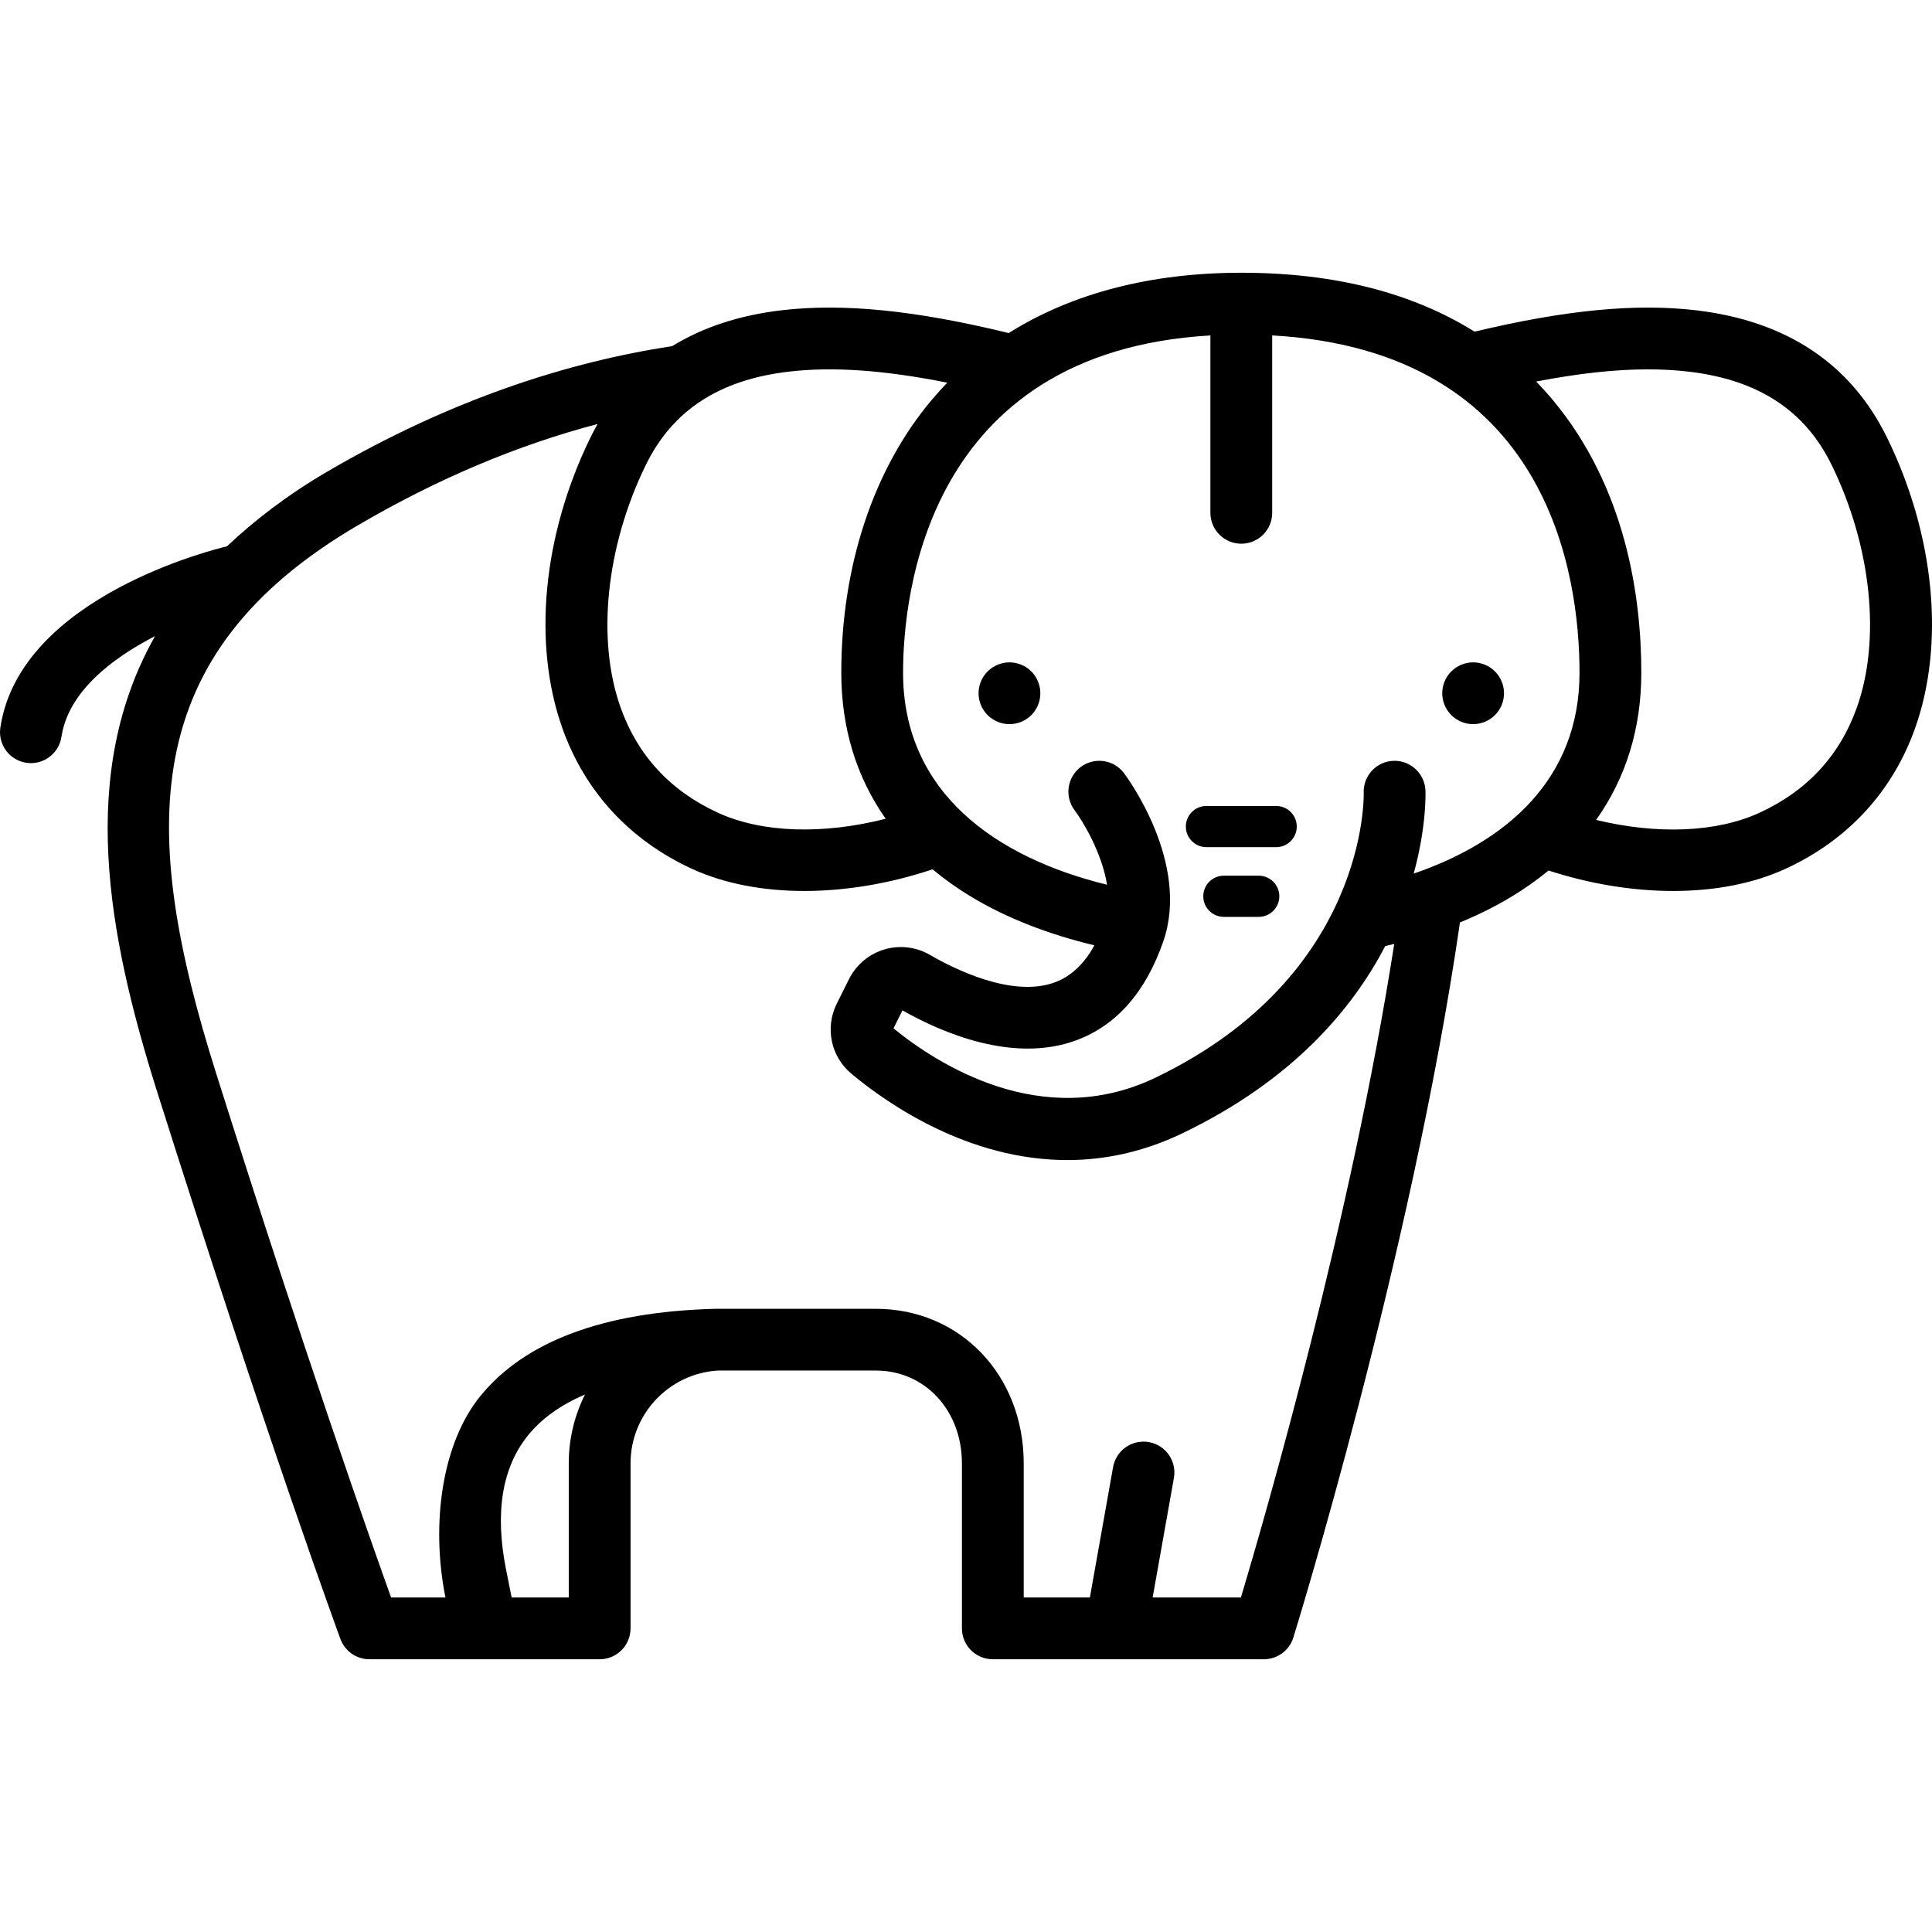
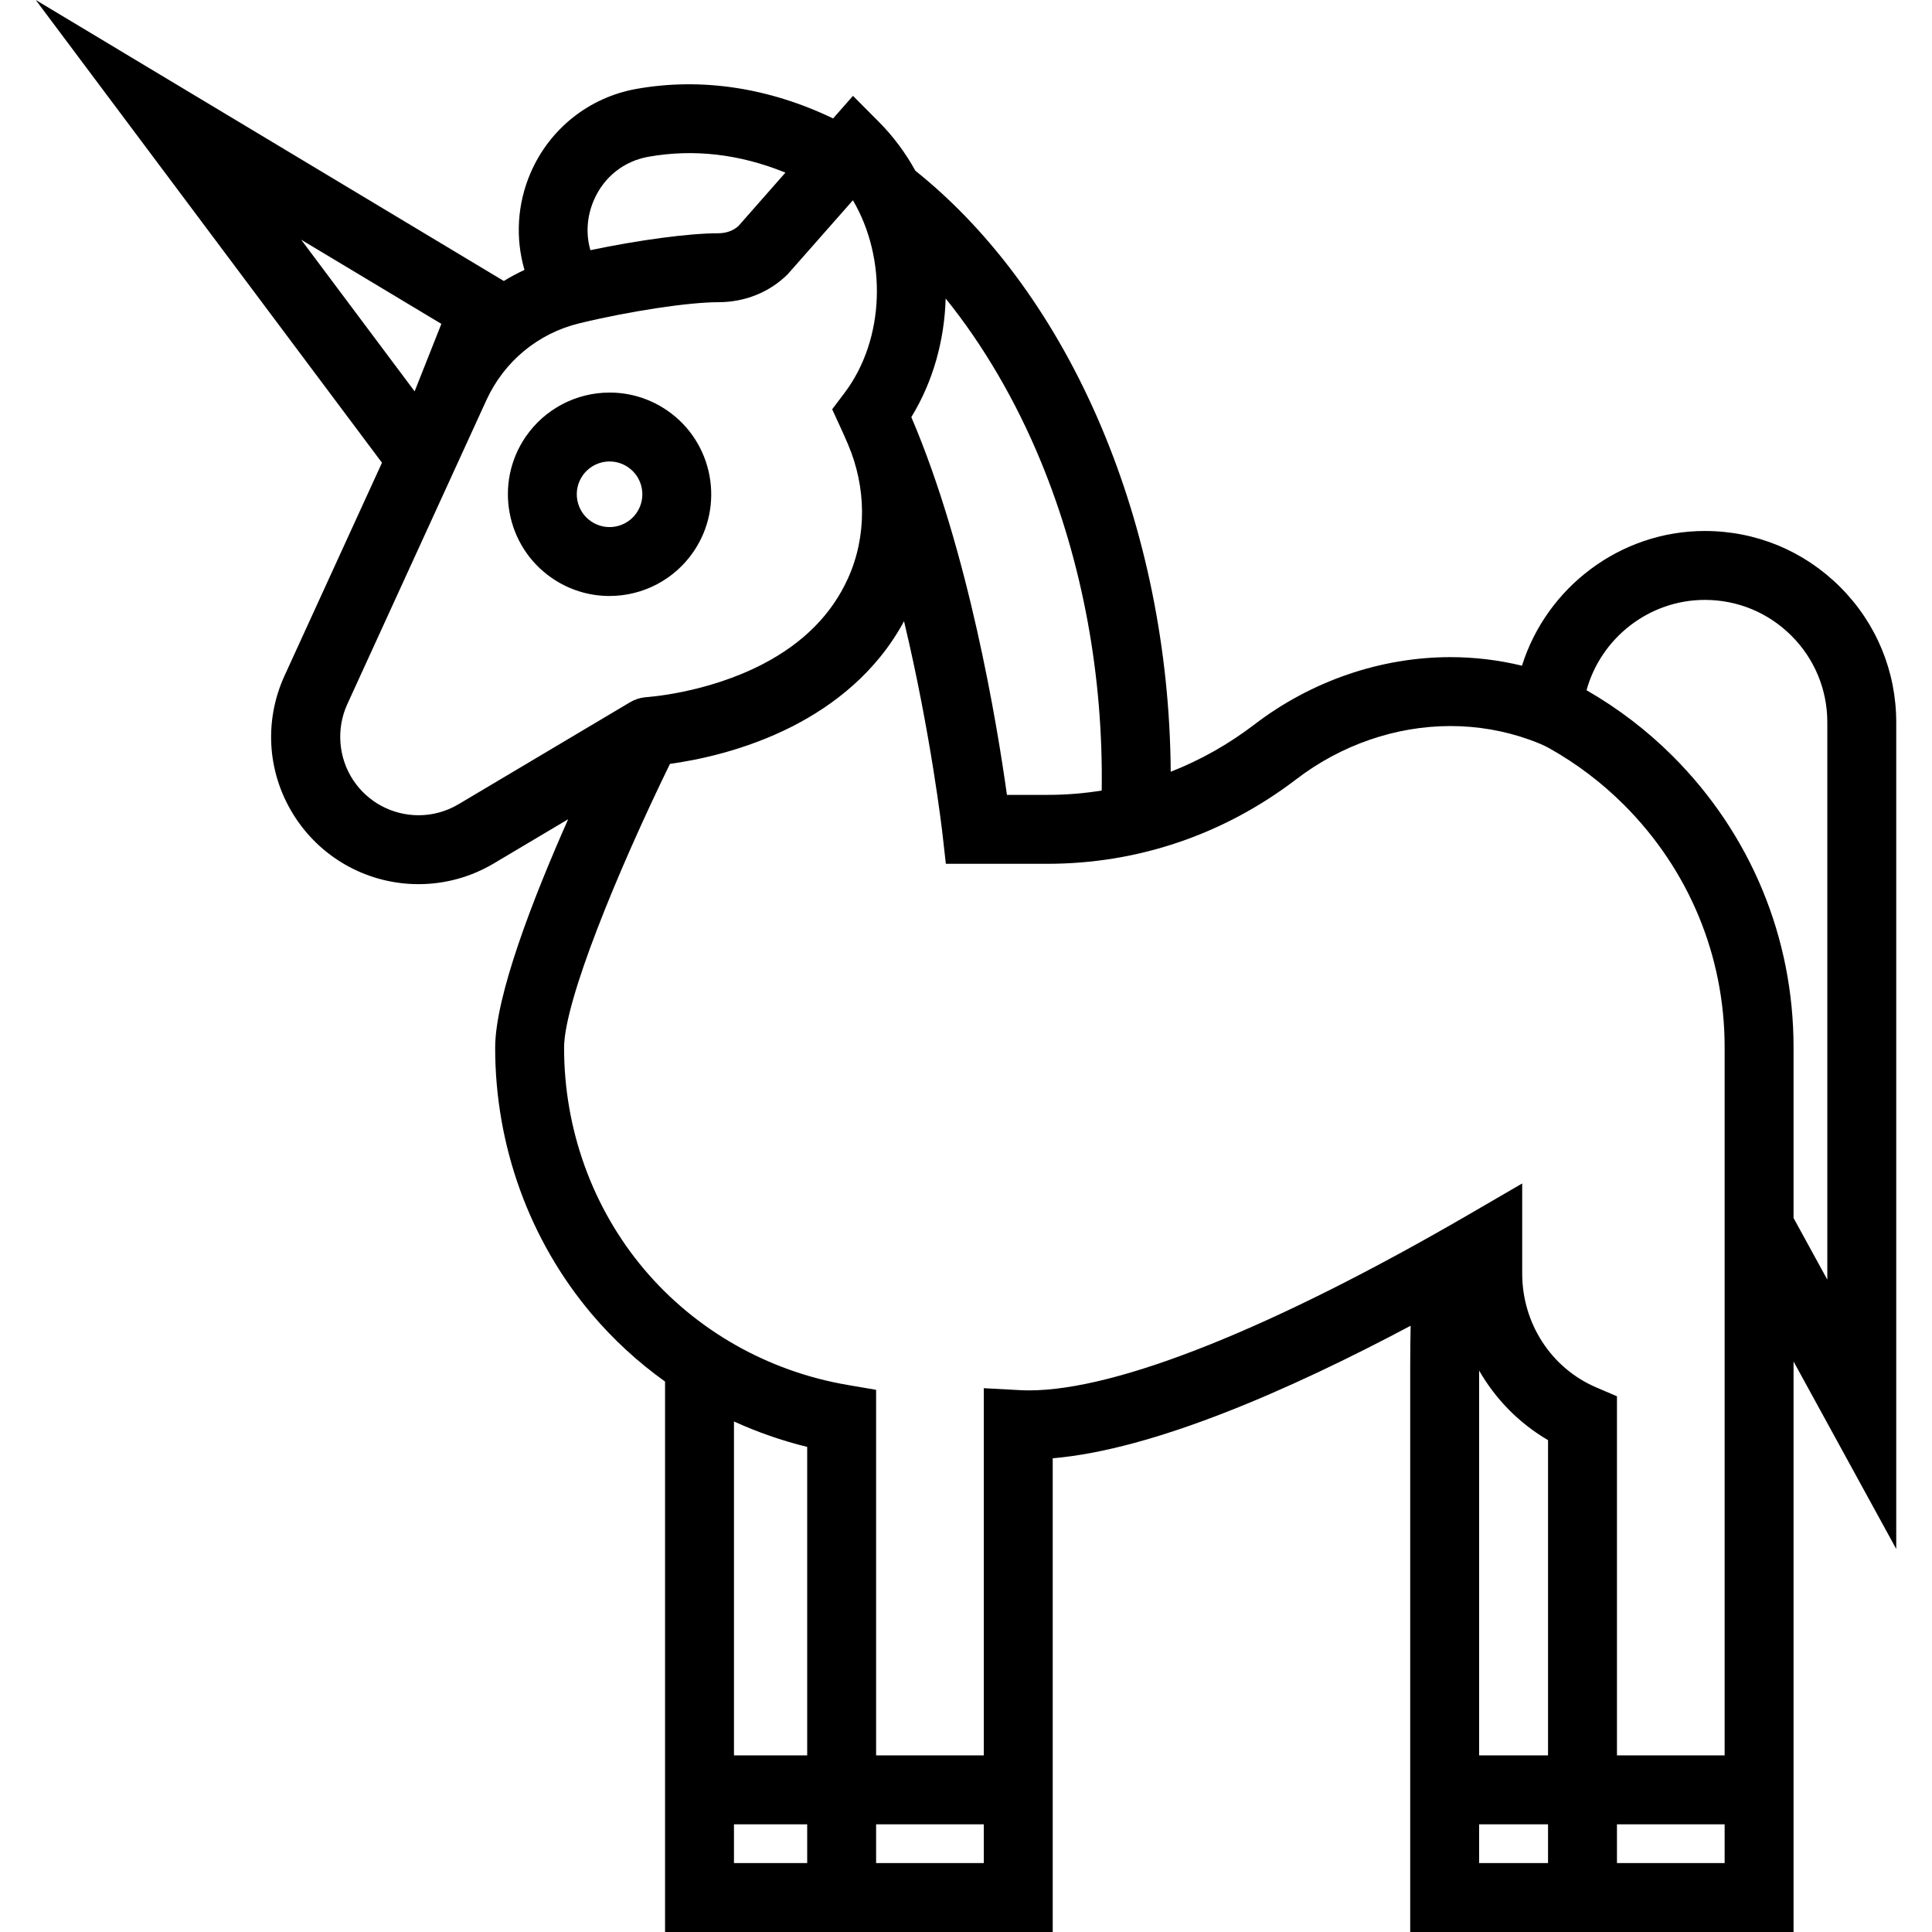
- <svg xmlns="http://www.w3.org/2000/svg" version="1.1" viewBox="0 0 460 460" enable-background="new 0 0 460 460">
+ <svg xmlns="http://www.w3.org/2000/svg" version="1.1" id="Capa_1" x="0px" y="0px" viewBox="0 0 448.546 448.546" style="enable-background:new 0 0 448.546 448.546;" xml:space="preserve">
  <g>
-     <path d="m208.556,326.323c11.672,0 20.474,9.487 20.474,22.092v39.29c0,4.063 3.293,7.356 7.356,7.356h64.529c3.22,0 6.065-2.094 7.023-5.167 0.289-0.927 28.169-90.907 39.669-170.263 4.297-1.769 8.335-3.769 12.052-6.003 3.264-1.961 6.278-4.084 9.044-6.358 9.939,3.222 20.096,4.867 29.659,4.867 9.842,0 19.054-1.736 26.741-5.268 14.806-6.805 25.473-18.36 30.847-33.417 7.185-20.131 4.71-46-6.622-69.199-8.605-17.617-23.924-27.837-45.533-30.378-14.361-1.687-31.179-0.064-52.712,5.093-14.905-9.319-33.487-14.028-55.535-14.028-21.594,0-40.351,4.909-55.386,14.359-22.193-5.419-39.418-7.149-54.083-5.424-10.061,1.183-18.741,4.053-26.032,8.537-24.591,3.755-52.479,12.546-82.189,29.917-9.399,5.496-17.272,11.562-23.829,17.752-1.927,0.464-49.248,11.727-53.947,43.172-0.601,4.018 2.17,7.762 6.188,8.362 0.369,0.055 0.735,0.082 1.096,0.082 3.582,0 6.721-2.621 7.266-6.27 1.588-10.628 11.933-18.654 22.282-23.966-18.411,32.534-11.396,70.835 0.536,108.586 26.059,82.449 43.434,129.733 43.606,130.201 1.066,2.892 3.82,4.813 6.902,4.813h54.816c4.063,0 7.356-3.293 7.356-7.356v-39.29c0-11.77 9.244-21.437 20.853-22.092h37.573zm-54.792-215.614c6.354-13.008 17.486-20.278 34.033-22.223 10.431-1.226 22.636-0.387 37.759,2.627-1.25,1.288-2.463,2.617-3.628,3.996-13.942,16.5-21.621,39.609-21.621,65.072 0,13.136 3.602,24.849 10.568,34.761-14.791,3.778-29.38,3.42-39.96-1.442-11.282-5.185-19.066-13.594-23.135-24.994-5.795-16.232-3.501-38.378 5.984-57.797zm-18.346,237.706v31.934h-13.599l-1.333-6.667c-2.706-13.533-0.947-24.273 5.23-31.922 3.254-4.03 7.8-7.267 13.562-9.73-2.465,4.939-3.86,10.501-3.86,16.385zm-29.359,31.934h-12.941c-5.002-13.924-20.411-57.568-41.64-124.735-18.251-57.744-18.962-99.731 33.806-130.584 18.885-11.042 37.92-19.063 57.005-24.079-0.608,1.071-1.191,2.17-1.744,3.302-11.332,23.198-13.807,49.067-6.622,69.199 5.374,15.057 16.041,26.612 30.847,33.417 7.688,3.533 16.897,5.268 26.74,5.268 9.844,0 20.319-1.744 30.536-5.157 2.86,2.383 5.987,4.604 9.389,6.648 8.314,4.995 18.216,8.836 29.131,11.448-2.449,4.472-5.551,7.379-9.396,8.808-10.203,3.791-24.217-3.305-29.769-6.534-3.271-1.902-7.229-2.372-10.856-1.288-3.635,1.086-6.693,3.655-8.391,7.05l-2.905,5.812c-2.881,5.758-1.439,12.651 3.506,16.762 8.71,7.241 27.892,20.52 51.376,20.518 8.649,0 17.887-1.803 27.392-6.372 26.058-12.526 40.402-29.408 48.292-44.575 0.72-0.168 1.435-0.34 2.146-0.518-10.202,65.422-30.688,136.192-36.501,155.611h-21.019l5.062-28.462c0.711-4-1.954-7.819-5.954-8.531-3.997-0.704-7.819,1.954-8.531,5.954l-5.521,31.039h-15.755v-31.934c0-20.992-15.127-36.793-35.186-36.793h-38.364c-26.477,0.708-45.301,7.741-55.922,20.895-8.925,11.051-11.764,30.065-8.211,47.831zm230.535-172.35c3.033-11.05 2.832-18.962 2.8-19.784-0.157-4.06-3.625-7.22-7.635-7.067-4.06,0.157-7.223,3.576-7.067,7.635 0.017,0.432 1.083,43.453-49.543,67.788-27.105,13.026-52.276-3.454-62.414-11.725l2.139-4.28c9.355,5.298 26.393,12.691 41.42,7.107 9.555-3.55 16.517-11.481 20.694-23.572 6.461-18.704-8.73-39.168-9.379-40.03-2.445-3.245-7.058-3.892-10.302-1.446-3.244,2.445-3.892,7.058-1.446,10.302 2.077,2.755 6.532,10.243 7.719,17.724-26.291-6.431-48.562-21.827-48.562-50.47 0-18.251 5.427-76.394 73.173-80.314v42.231c0,4.063 3.293,7.356 7.356,7.356s7.356-3.293 7.356-7.356v-42.238c65.855,3.684 73.173,56.952 73.173,80.32 0,25.274-17.343,40.23-39.482,47.819zm105.5-39.493c-4.069,11.4-11.852,19.809-23.134,24.994-10.334,4.75-24.497,5.215-38.935,1.721 7.094-9.971 10.764-21.781 10.764-35.04 0-18.129-3.67-44.128-21.157-65.042-1.245-1.489-2.541-2.917-3.876-4.297 10.042-1.933 18.803-2.9 26.584-2.9 3.419,0 6.655,0.183 9.737,0.545 16.546,1.945 27.678,9.215 34.032,22.223 9.484,19.418 11.778,41.564 5.985,57.796z" />
-     <path d="m240.346,157.705c-1.932,0-3.825,0.784-5.198,2.157-1.374,1.363-2.158,3.266-2.158,5.199 0,1.942 0.784,3.835 2.158,5.208 1.373,1.363 3.266,2.148 5.198,2.148 1.942,0 3.835-0.785 5.208-2.148 1.363-1.373 2.148-3.266 2.148-5.208 0-1.932-0.784-3.835-2.148-5.199-1.373-1.372-3.266-2.157-5.208-2.157z" />
-     <path d="m350.745,157.705c-1.932,0-3.835,0.784-5.198,2.157-1.374,1.363-2.158,3.266-2.158,5.199 0,1.942 0.784,3.835 2.158,5.198 1.363,1.373 3.256,2.158 5.198,2.158 1.932,0 3.835-0.785 5.198-2.158 1.374-1.363 2.158-3.256 2.158-5.198 0-1.932-0.784-3.835-2.158-5.199-1.363-1.372-3.265-2.157-5.198-2.157z" />
-     <path d="m299.697,208.496h-8.3c-2.708,0-4.904,2.196-4.904,4.904s2.196,4.904 4.904,4.904h8.3c2.708,0 4.904-2.196 4.904-4.904s-2.196-4.904-4.904-4.904z" />
-     <path d="m303.847,191.895h-16.6c-2.708,0-4.904,2.196-4.904,4.904s2.196,4.904 4.904,4.904h16.6c2.708,0 4.904-2.196 4.904-4.904s-2.195-4.904-4.904-4.904z" />
+     <path d="M440.243,167.706c0-11.868-4.621-23.025-13.013-31.416c-8.391-8.392-19.552-13.014-31.427-13.014   c-19.69,0-36.765,13.135-42.448,31.277c-5.418-1.311-10.982-1.988-16.624-1.988c-16.155,0-32.298,5.542-45.455,15.607   c-6.048,4.628-12.589,8.308-19.475,11.001c-0.379-56.859-22.995-110.52-59.285-139.536c-2.278-4.122-5.096-7.947-8.453-11.322   l-6.029-6.063l-4.615,5.245c-14.915-7.159-30.575-9.539-45.658-6.858c-10.969,1.952-20.159,9.247-24.584,19.514   c-3.117,7.234-3.543,15.173-1.412,22.511c-1.653,0.767-3.252,1.625-4.796,2.569L8.303,0L88.68,107.432l-22.606,49.411   c-4.969,10.856-3.98,23.269,2.643,33.202c6.358,9.534,17.001,15.227,28.469,15.227c6.129,0,12.163-1.661,17.449-4.805   l17.271-10.269c-8.082,18.234-16.945,40.986-16.945,53.067c0,22.728,7.94,44.652,22.357,61.737   c5.036,5.967,10.79,11.242,17.086,15.753v127.79h33h15h42V338.559c23.455-1.98,55.128-15.9,83.098-30.766   c-0.066,3.365-0.098,6.385-0.098,9.213v131.54h32h16h41V316.088l23.84,43.529V167.706z M241.637,107.103   c9.688,23.505,14.535,49.807,14.142,76.437c-4.132,0.664-8.339,1.006-12.597,1.006h-9.405   c-2.255-16.181-8.859-56.497-22.198-87.708c5.073-8.275,7.696-17.871,7.973-27.541C228.232,80.062,235.794,92.925,241.637,107.103z    M137.871,46.486c2.323-5.393,6.95-9.072,12.69-10.094c10.537-1.87,21.194-0.621,31.788,3.684L171.452,52.46   c-1.186,1.096-2.835,1.697-4.758,1.697c-6.766,0-18.485,1.586-29.624,3.927C135.987,54.31,136.238,50.275,137.871,46.486z    M69.922,55.652l32.549,19.54l-6.209,15.667L69.922,55.652z M106.457,186.715c-2.813,1.672-6.019,2.557-9.271,2.557   c-6.107,0-11.773-3.029-15.156-8.104c-3.472-5.206-4.011-11.976-1.406-17.668l32.285-70.566c4.13-9.025,11.996-15.538,21.58-17.868   c11.51-2.798,25.355-4.908,32.305-4.908c6.164,0,11.88-2.308,16.092-6.496l15.13-17.166c7.906,13.432,7.512,32.182-1.935,44.711   l-2.878,3.817l1.998,4.343c0.569,1.237,1.126,2.496,1.672,3.775c4.245,9.944,4.454,21.294-0.004,31.145   c-3.774,8.34-10.347,14.981-19.683,19.849c-13.224,6.896-27.214,7.729-27.354,7.736l0,0c-1.263,0.129-2.484,0.532-3.575,1.181   L106.457,186.715z M187.403,335.923v71.623h-17v-77.53C175.845,332.496,181.532,334.486,187.403,335.923z M170.403,432.546v-9h17v9   H170.403z M203.403,432.546v-9h25v9H203.403z M238.937,322.8c-0.721,0-1.43-0.019-2.106-0.055l-8.428-0.452v85.253h-25v-84.874   l-6.649-1.138c-18.506-3.169-35.271-12.704-47.208-26.85c-11.985-14.202-18.586-32.464-18.586-51.419   c0-10.817,12.437-41.03,24.581-65.919c6.205-0.849,17.416-3.073,28.536-8.763c9.202-4.71,19.319-12.309,25.808-24.357   c6.24,26.061,8.868,48.854,8.908,49.212l0.801,7.106h23.59c21.01,0,41.003-6.801,57.815-19.665   c10.382-7.942,23.072-12.315,35.733-12.315c6.323,0,12.518,1.071,18.414,3.185c1.911,0.685,3.44,1.347,4.545,1.969   c6.377,3.587,12.215,8.01,17.349,13.145c15.066,15.066,23.364,35.053,23.364,56.278v164.404h-25v-83.374l-4.846-2.078   c-10.421-4.471-17.154-14.845-17.154-26.429v-20.904l-12.021,6.988C295.849,308.221,259.467,322.8,238.937,322.8z M359.403,334.354   v73.191h-16v-89.347C347.211,324.822,352.678,330.427,359.403,334.354z M343.403,432.546v-9h16v9H343.403z M375.403,432.546v-9h25   v9H375.403z M424.243,297.094l-7.84-14.315v-39.637c0-25.499-9.962-49.504-28.05-67.593c-5.947-5.946-12.68-11.084-20.01-15.302   c3.324-12.102,14.51-20.971,27.46-20.971c7.601,0,14.744,2.957,20.112,8.327c5.37,5.369,8.327,12.509,8.327,20.103V297.094z" />
+     <path d="M160.997,128.102c7.36-10.74,4.61-25.465-6.13-32.825c-3.948-2.705-8.56-4.136-13.333-4.136   c-7.8,0-15.087,3.838-19.492,10.267c-7.359,10.74-4.609,25.466,6.131,32.824c3.948,2.706,8.559,4.137,13.333,4.137h0.001   C149.306,138.368,156.592,134.53,160.997,128.102z M147.798,119.058c-1.421,2.073-3.772,3.311-6.292,3.311   c-1.532,0-3.016-0.462-4.29-1.335c-3.462-2.372-4.349-7.12-1.977-10.582c1.421-2.073,3.773-3.311,6.294-3.311   c1.532,0,3.016,0.462,4.289,1.334c1.677,1.149,2.807,2.884,3.18,4.882C149.375,115.355,148.948,117.38,147.798,119.058z" />
  </g>
+   <g>
+ </g>
+   <g>
+ </g>
+   <g>
+ </g>
+   <g>
+ </g>
+   <g>
+ </g>
+   <g>
+ </g>
+   <g>
+ </g>
+   <g>
+ </g>
+   <g>
+ </g>
+   <g>
+ </g>
+   <g>
+ </g>
+   <g>
+ </g>
+   <g>
+ </g>
+   <g>
+ </g>
+   <g>
+ </g>
</svg>
